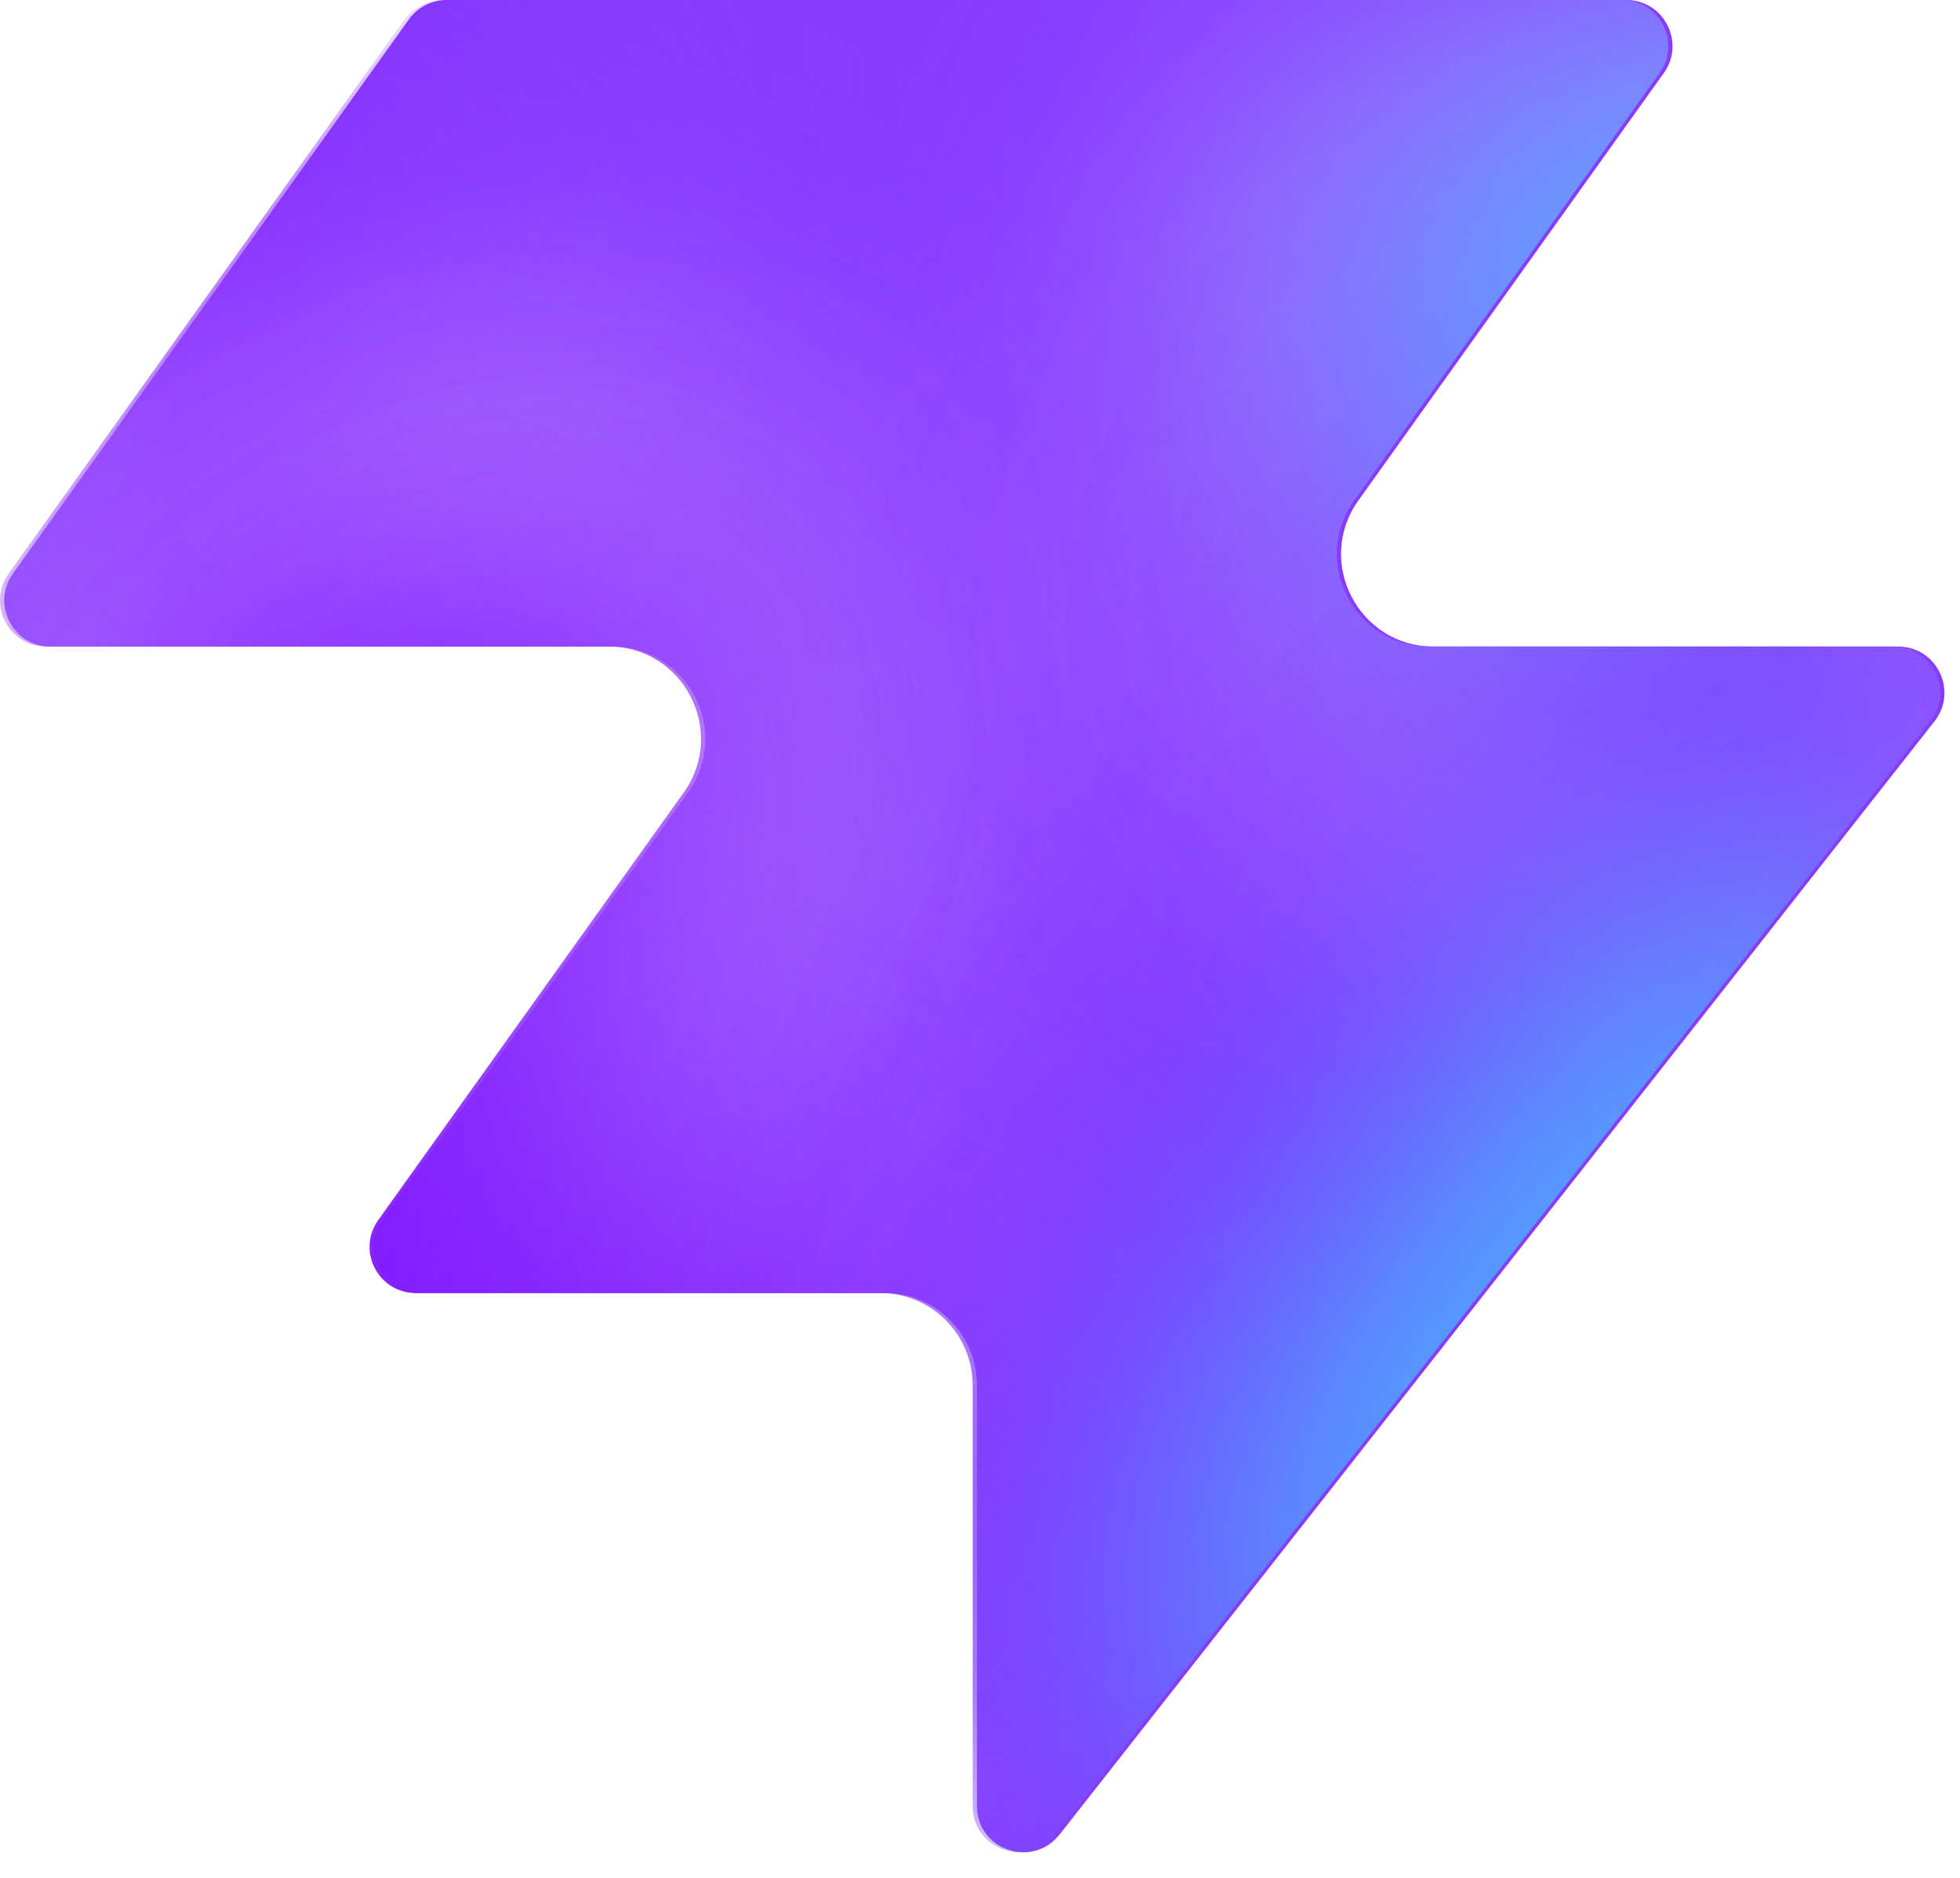
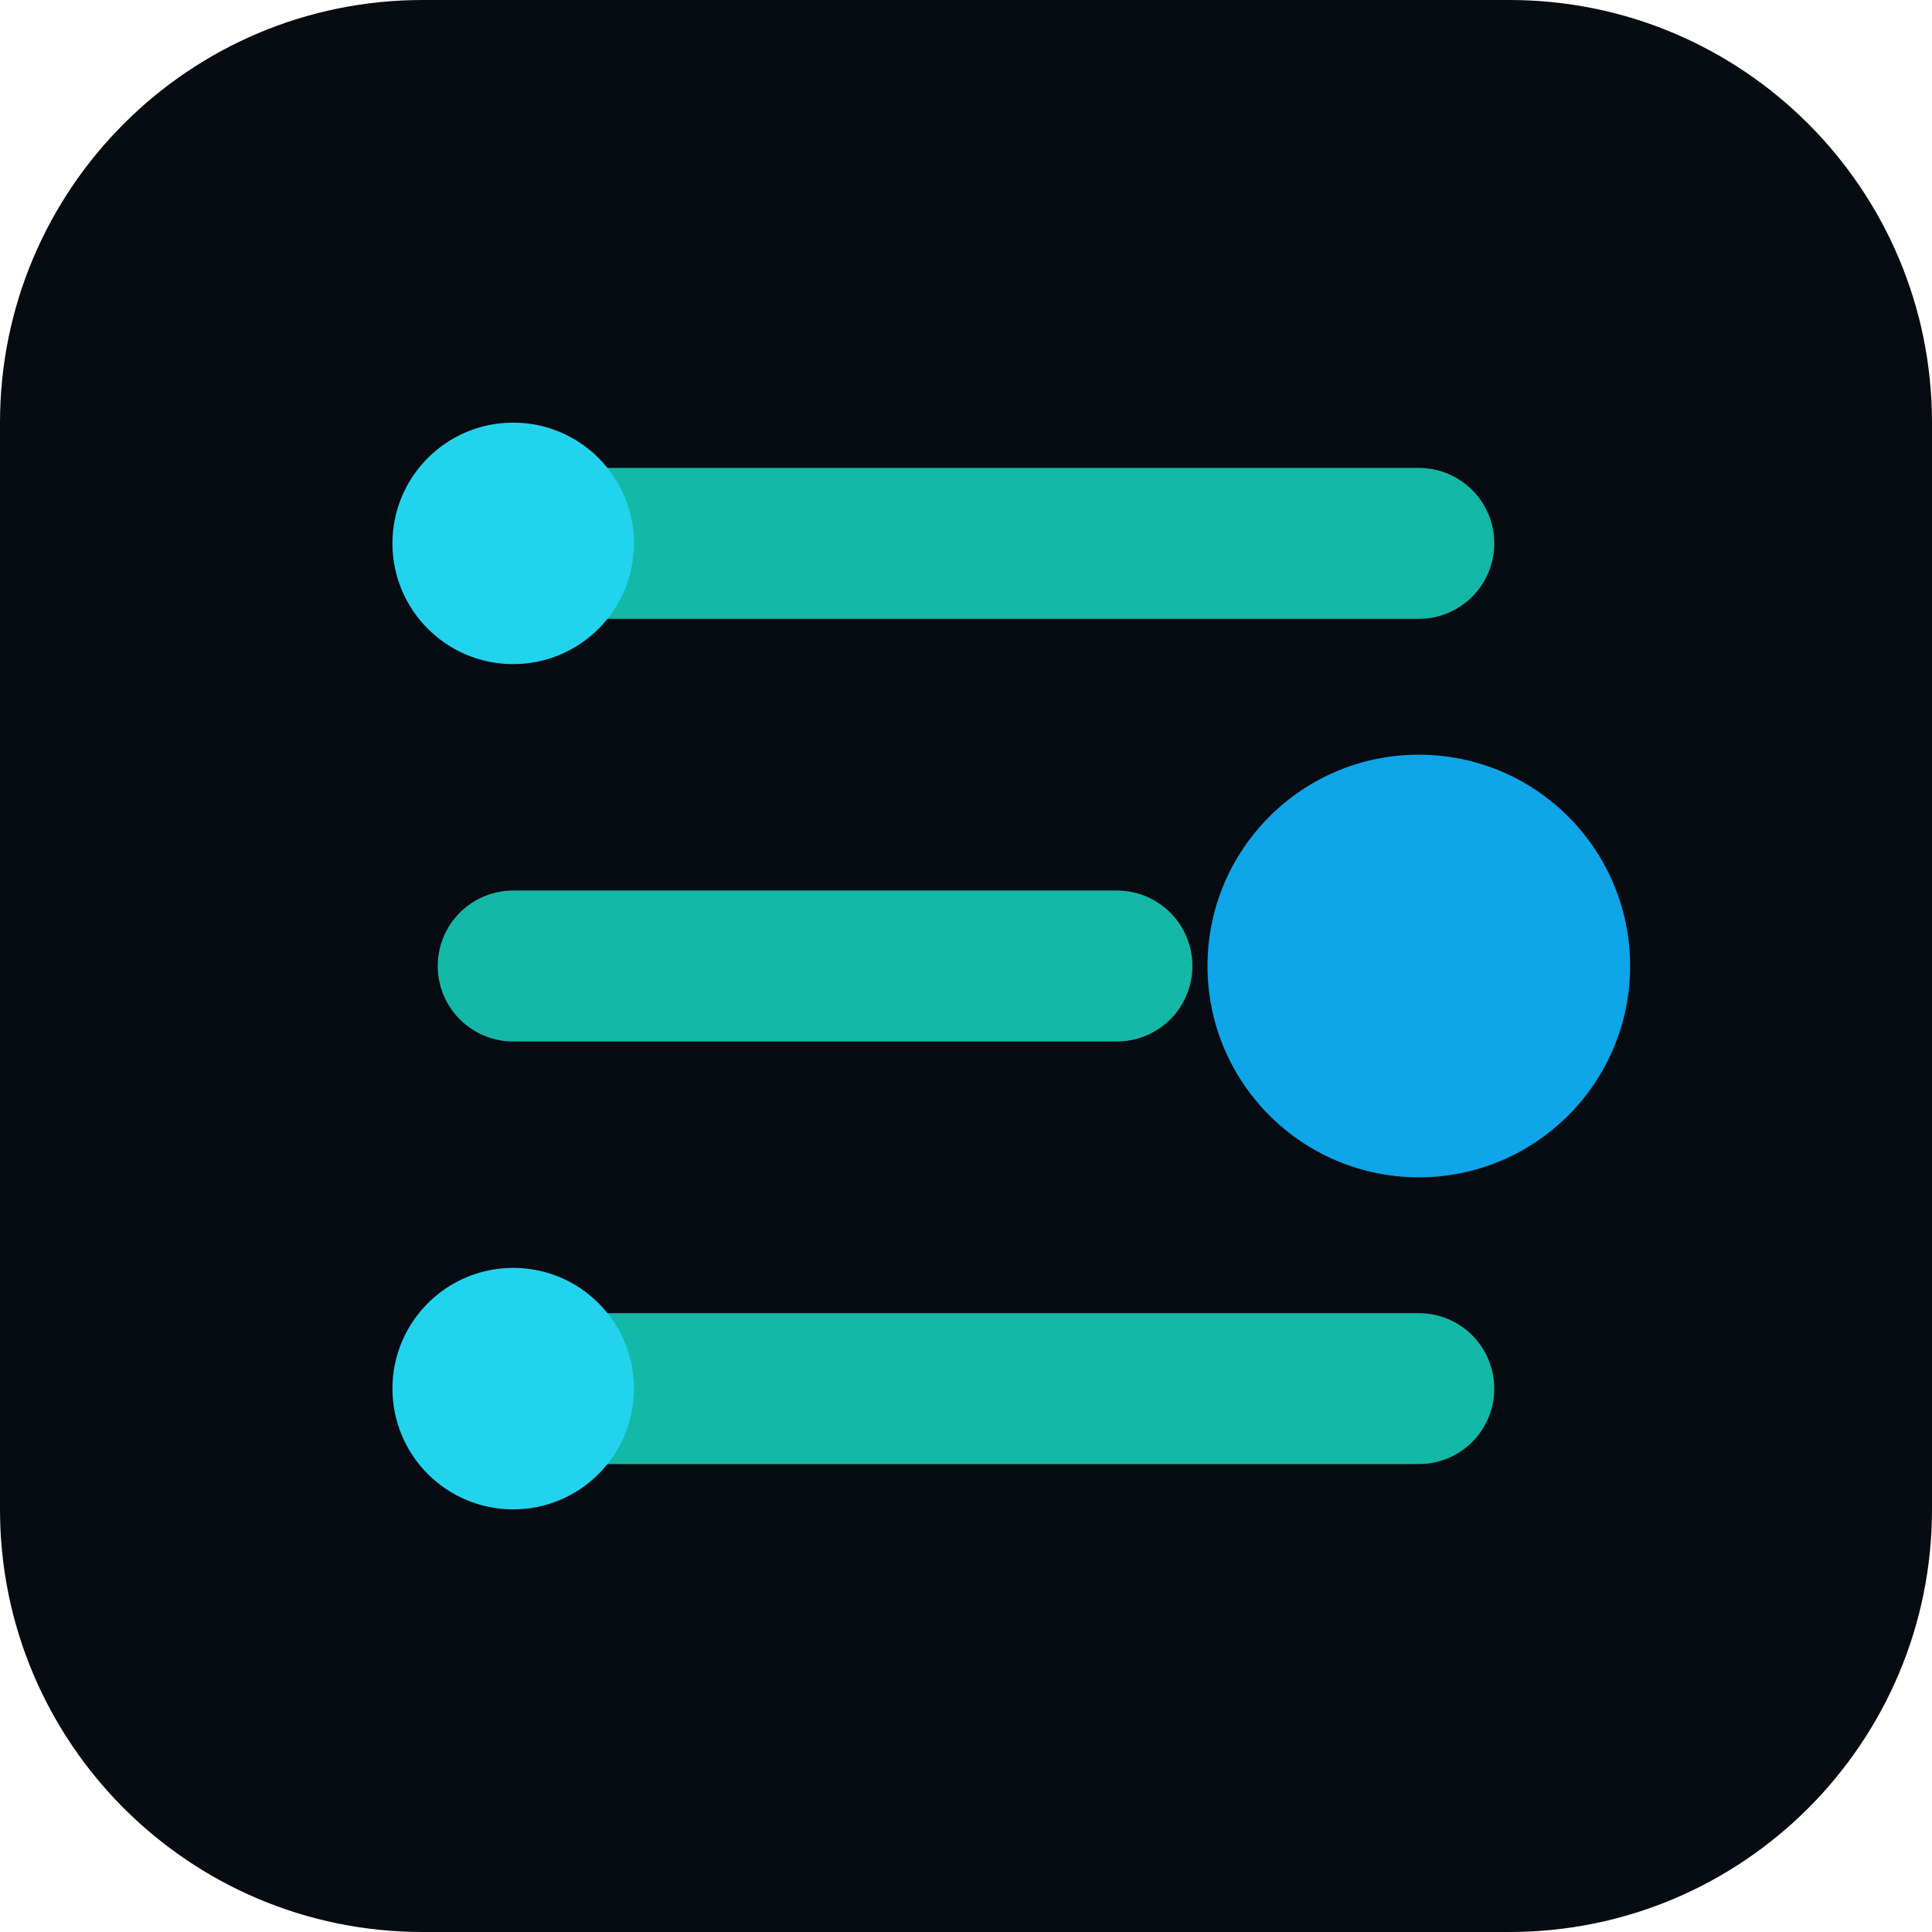
- <svg xmlns="http://www.w3.org/2000/svg" width="48" height="46" fill="none" viewBox="0 0 48 46">
-   <path fill="#863bff" d="M25.946 44.938c-.664.845-2.021.375-2.021-.698V33.937a2.26 2.26 0 0 0-2.262-2.262H10.287c-.92 0-1.456-1.04-.92-1.788l7.48-10.471c1.07-1.497 0-3.578-1.842-3.578H1.237c-.92 0-1.456-1.04-.92-1.788L10.013.474c.214-.297.556-.474.92-.474h28.894c.92 0 1.456 1.04.92 1.788l-7.48 10.471c-1.07 1.498 0 3.579 1.842 3.579h11.377c.943 0 1.473 1.088.89 1.83L25.947 44.94z" style="fill:#863bff;fill:color(display-p3 .525 .23 1);fill-opacity:1" />
-   <mask id="a" width="48" height="46" x="0" y="0" maskUnits="userSpaceOnUse" style="mask-type:alpha">
-     <path fill="#000" d="M25.842 44.938c-.664.844-2.021.375-2.021-.698V33.937a2.26 2.26 0 0 0-2.262-2.262H10.183c-.92 0-1.456-1.04-.92-1.788l7.48-10.471c1.07-1.498 0-3.579-1.842-3.579H1.133c-.92 0-1.456-1.04-.92-1.787L9.91.473c.214-.297.556-.474.92-.474h28.894c.92 0 1.456 1.04.92 1.788l-7.48 10.471c-1.07 1.498 0 3.578 1.842 3.578h11.377c.943 0 1.473 1.088.89 1.832L25.843 44.94z" style="fill:#000;fill-opacity:1" />
-   </mask>
-   <g mask="url(#a)">
-     <g filter="url(#b)">
-       <ellipse cx="5.508" cy="14.704" fill="#ede6ff" rx="5.508" ry="14.704" style="fill:#ede6ff;fill:color(display-p3 .927 .903 1);fill-opacity:1" transform="matrix(.00324 1 1 -.00324 -4.47 31.516)" />
-     </g>
-     <g filter="url(#c)">
-       <ellipse cx="10.399" cy="29.851" fill="#ede6ff" rx="10.399" ry="29.851" style="fill:#ede6ff;fill:color(display-p3 .927 .903 1);fill-opacity:1" transform="matrix(.00324 1 1 -.00324 -39.328 7.883)" />
-     </g>
-     <g filter="url(#d)">
-       <ellipse cx="5.508" cy="30.487" fill="#7e14ff" rx="5.508" ry="30.487" style="fill:#7e14ff;fill:color(display-p3 .492 .077 1);fill-opacity:1" transform="rotate(89.814 -25.913 -14.639)scale(1 -1)" />
-     </g>
-     <g filter="url(#e)">
-       <ellipse cx="5.508" cy="30.599" fill="#7e14ff" rx="5.508" ry="30.599" style="fill:#7e14ff;fill:color(display-p3 .492 .077 1);fill-opacity:1" transform="rotate(89.814 -32.644 -3.334)scale(1 -1)" />
-     </g>
-     <g filter="url(#f)">
-       <ellipse cx="5.508" cy="30.599" fill="#7e14ff" rx="5.508" ry="30.599" style="fill:#7e14ff;fill:color(display-p3 .492 .077 1);fill-opacity:1" transform="matrix(.00324 1 1 -.00324 -34.34 30.47)" />
-     </g>
-     <g filter="url(#g)">
-       <ellipse cx="14.072" cy="22.078" fill="#ede6ff" rx="14.072" ry="22.078" style="fill:#ede6ff;fill:color(display-p3 .927 .903 1);fill-opacity:1" transform="rotate(93.35 24.506 48.493)scale(-1 1)" />
-     </g>
-     <g filter="url(#h)">
-       <ellipse cx="3.47" cy="21.501" fill="#7e14ff" rx="3.47" ry="21.501" style="fill:#7e14ff;fill:color(display-p3 .492 .077 1);fill-opacity:1" transform="rotate(89.009 28.708 47.59)scale(-1 1)" />
-     </g>
-     <g filter="url(#i)">
-       <ellipse cx="3.47" cy="21.501" fill="#7e14ff" rx="3.47" ry="21.501" style="fill:#7e14ff;fill:color(display-p3 .492 .077 1);fill-opacity:1" transform="rotate(89.009 28.708 47.59)scale(-1 1)" />
-     </g>
-     <g filter="url(#j)">
-       <ellipse cx=".387" cy="8.972" fill="#7e14ff" rx="4.407" ry="29.108" style="fill:#7e14ff;fill:color(display-p3 .492 .077 1);fill-opacity:1" transform="rotate(39.51 .387 8.972)" />
-     </g>
-     <g filter="url(#k)">
-       <ellipse cx="47.523" cy="-6.092" fill="#7e14ff" rx="4.407" ry="29.108" style="fill:#7e14ff;fill:color(display-p3 .492 .077 1);fill-opacity:1" transform="rotate(37.892 47.523 -6.092)" />
-     </g>
-     <g filter="url(#l)">
-       <ellipse cx="41.412" cy="6.333" fill="#47bfff" rx="5.971" ry="9.665" style="fill:#47bfff;fill:color(display-p3 .28 .748 1);fill-opacity:1" transform="rotate(37.892 41.412 6.333)" />
-     </g>
-     <g filter="url(#m)">
-       <ellipse cx="-1.879" cy="38.332" fill="#7e14ff" rx="4.407" ry="29.108" style="fill:#7e14ff;fill:color(display-p3 .492 .077 1);fill-opacity:1" transform="rotate(37.892 -1.88 38.332)" />
-     </g>
-     <g filter="url(#n)">
-       <ellipse cx="-1.879" cy="38.332" fill="#7e14ff" rx="4.407" ry="29.108" style="fill:#7e14ff;fill:color(display-p3 .492 .077 1);fill-opacity:1" transform="rotate(37.892 -1.88 38.332)" />
-     </g>
-     <g filter="url(#o)">
-       <ellipse cx="35.651" cy="29.907" fill="#7e14ff" rx="4.407" ry="29.108" style="fill:#7e14ff;fill:color(display-p3 .492 .077 1);fill-opacity:1" transform="rotate(37.892 35.651 29.907)" />
-     </g>
-     <g filter="url(#p)">
-       <ellipse cx="38.418" cy="32.4" fill="#47bfff" rx="5.971" ry="15.297" style="fill:#47bfff;fill:color(display-p3 .28 .748 1);fill-opacity:1" transform="rotate(37.892 38.418 32.4)" />
-     </g>
-   </g>
-   <defs>
-     <filter id="b" width="60.045" height="41.654" x="-19.77" y="16.149" color-interpolation-filters="sRGB" filterUnits="userSpaceOnUse">
-       <feFlood flood-opacity="0" result="BackgroundImageFix" />
-       <feBlend in="SourceGraphic" in2="BackgroundImageFix" result="shape" />
-       <feGaussianBlur result="effect1_foregroundBlur_2002_17158" stdDeviation="7.659" />
-     </filter>
-     <filter id="c" width="90.34" height="51.437" x="-54.613" y="-7.533" color-interpolation-filters="sRGB" filterUnits="userSpaceOnUse">
-       <feFlood flood-opacity="0" result="BackgroundImageFix" />
-       <feBlend in="SourceGraphic" in2="BackgroundImageFix" result="shape" />
-       <feGaussianBlur result="effect1_foregroundBlur_2002_17158" stdDeviation="7.659" />
-     </filter>
-     <filter id="d" width="79.355" height="29.4" x="-49.64" y="2.03" color-interpolation-filters="sRGB" filterUnits="userSpaceOnUse">
-       <feFlood flood-opacity="0" result="BackgroundImageFix" />
-       <feBlend in="SourceGraphic" in2="BackgroundImageFix" result="shape" />
-       <feGaussianBlur result="effect1_foregroundBlur_2002_17158" stdDeviation="4.596" />
-     </filter>
-     <filter id="e" width="79.579" height="29.4" x="-45.045" y="20.029" color-interpolation-filters="sRGB" filterUnits="userSpaceOnUse">
-       <feFlood flood-opacity="0" result="BackgroundImageFix" />
-       <feBlend in="SourceGraphic" in2="BackgroundImageFix" result="shape" />
-       <feGaussianBlur result="effect1_foregroundBlur_2002_17158" stdDeviation="4.596" />
-     </filter>
-     <filter id="f" width="79.579" height="29.4" x="-43.513" y="21.178" color-interpolation-filters="sRGB" filterUnits="userSpaceOnUse">
-       <feFlood flood-opacity="0" result="BackgroundImageFix" />
-       <feBlend in="SourceGraphic" in2="BackgroundImageFix" result="shape" />
-       <feGaussianBlur result="effect1_foregroundBlur_2002_17158" stdDeviation="4.596" />
-     </filter>
-     <filter id="g" width="74.749" height="58.852" x="15.756" y="-17.901" color-interpolation-filters="sRGB" filterUnits="userSpaceOnUse">
-       <feFlood flood-opacity="0" result="BackgroundImageFix" />
-       <feBlend in="SourceGraphic" in2="BackgroundImageFix" result="shape" />
-       <feGaussianBlur result="effect1_foregroundBlur_2002_17158" stdDeviation="7.659" />
-     </filter>
-     <filter id="h" width="61.377" height="25.362" x="23.548" y="2.284" color-interpolation-filters="sRGB" filterUnits="userSpaceOnUse">
-       <feFlood flood-opacity="0" result="BackgroundImageFix" />
-       <feBlend in="SourceGraphic" in2="BackgroundImageFix" result="shape" />
-       <feGaussianBlur result="effect1_foregroundBlur_2002_17158" stdDeviation="4.596" />
-     </filter>
-     <filter id="i" width="61.377" height="25.362" x="23.548" y="2.284" color-interpolation-filters="sRGB" filterUnits="userSpaceOnUse">
-       <feFlood flood-opacity="0" result="BackgroundImageFix" />
-       <feBlend in="SourceGraphic" in2="BackgroundImageFix" result="shape" />
-       <feGaussianBlur result="effect1_foregroundBlur_2002_17158" stdDeviation="4.596" />
-     </filter>
-     <filter id="j" width="56.045" height="63.649" x="-27.636" y="-22.853" color-interpolation-filters="sRGB" filterUnits="userSpaceOnUse">
-       <feFlood flood-opacity="0" result="BackgroundImageFix" />
-       <feBlend in="SourceGraphic" in2="BackgroundImageFix" result="shape" />
-       <feGaussianBlur result="effect1_foregroundBlur_2002_17158" stdDeviation="4.596" />
-     </filter>
-     <filter id="k" width="54.814" height="64.646" x="20.116" y="-38.415" color-interpolation-filters="sRGB" filterUnits="userSpaceOnUse">
-       <feFlood flood-opacity="0" result="BackgroundImageFix" />
-       <feBlend in="SourceGraphic" in2="BackgroundImageFix" result="shape" />
-       <feGaussianBlur result="effect1_foregroundBlur_2002_17158" stdDeviation="4.596" />
-     </filter>
-     <filter id="l" width="33.541" height="35.313" x="24.641" y="-11.323" color-interpolation-filters="sRGB" filterUnits="userSpaceOnUse">
-       <feFlood flood-opacity="0" result="BackgroundImageFix" />
-       <feBlend in="SourceGraphic" in2="BackgroundImageFix" result="shape" />
-       <feGaussianBlur result="effect1_foregroundBlur_2002_17158" stdDeviation="4.596" />
-     </filter>
-     <filter id="m" width="54.814" height="64.646" x="-29.286" y="6.009" color-interpolation-filters="sRGB" filterUnits="userSpaceOnUse">
-       <feFlood flood-opacity="0" result="BackgroundImageFix" />
-       <feBlend in="SourceGraphic" in2="BackgroundImageFix" result="shape" />
-       <feGaussianBlur result="effect1_foregroundBlur_2002_17158" stdDeviation="4.596" />
-     </filter>
-     <filter id="n" width="54.814" height="64.646" x="-29.286" y="6.009" color-interpolation-filters="sRGB" filterUnits="userSpaceOnUse">
-       <feFlood flood-opacity="0" result="BackgroundImageFix" />
-       <feBlend in="SourceGraphic" in2="BackgroundImageFix" result="shape" />
-       <feGaussianBlur result="effect1_foregroundBlur_2002_17158" stdDeviation="4.596" />
-     </filter>
-     <filter id="o" width="54.814" height="64.646" x="8.244" y="-2.416" color-interpolation-filters="sRGB" filterUnits="userSpaceOnUse">
-       <feFlood flood-opacity="0" result="BackgroundImageFix" />
-       <feBlend in="SourceGraphic" in2="BackgroundImageFix" result="shape" />
-       <feGaussianBlur result="effect1_foregroundBlur_2002_17158" stdDeviation="4.596" />
-     </filter>
-     <filter id="p" width="39.409" height="43.623" x="18.713" y="10.588" color-interpolation-filters="sRGB" filterUnits="userSpaceOnUse">
-       <feFlood flood-opacity="0" result="BackgroundImageFix" />
-       <feBlend in="SourceGraphic" in2="BackgroundImageFix" result="shape" />
-       <feGaussianBlur result="effect1_foregroundBlur_2002_17158" stdDeviation="4.596" />
-     </filter>
-   </defs>
+ <svg xmlns="http://www.w3.org/2000/svg" viewBox="0 0 64 64" role="img" aria-labelledby="title desc">
+   <rect width="64" height="64" rx="14" fill="#070b12" />
+   <path d="M17 18h30M17 32h20M17 46h30" fill="none" stroke="#14b8a6" stroke-linecap="round" stroke-width="5" />
+   <circle cx="17" cy="18" r="4" fill="#22d3ee" />
+   <circle cx="17" cy="46" r="4" fill="#22d3ee" />
+   <circle cx="47" cy="32" r="7" fill="#0ea5e9" />
</svg>
